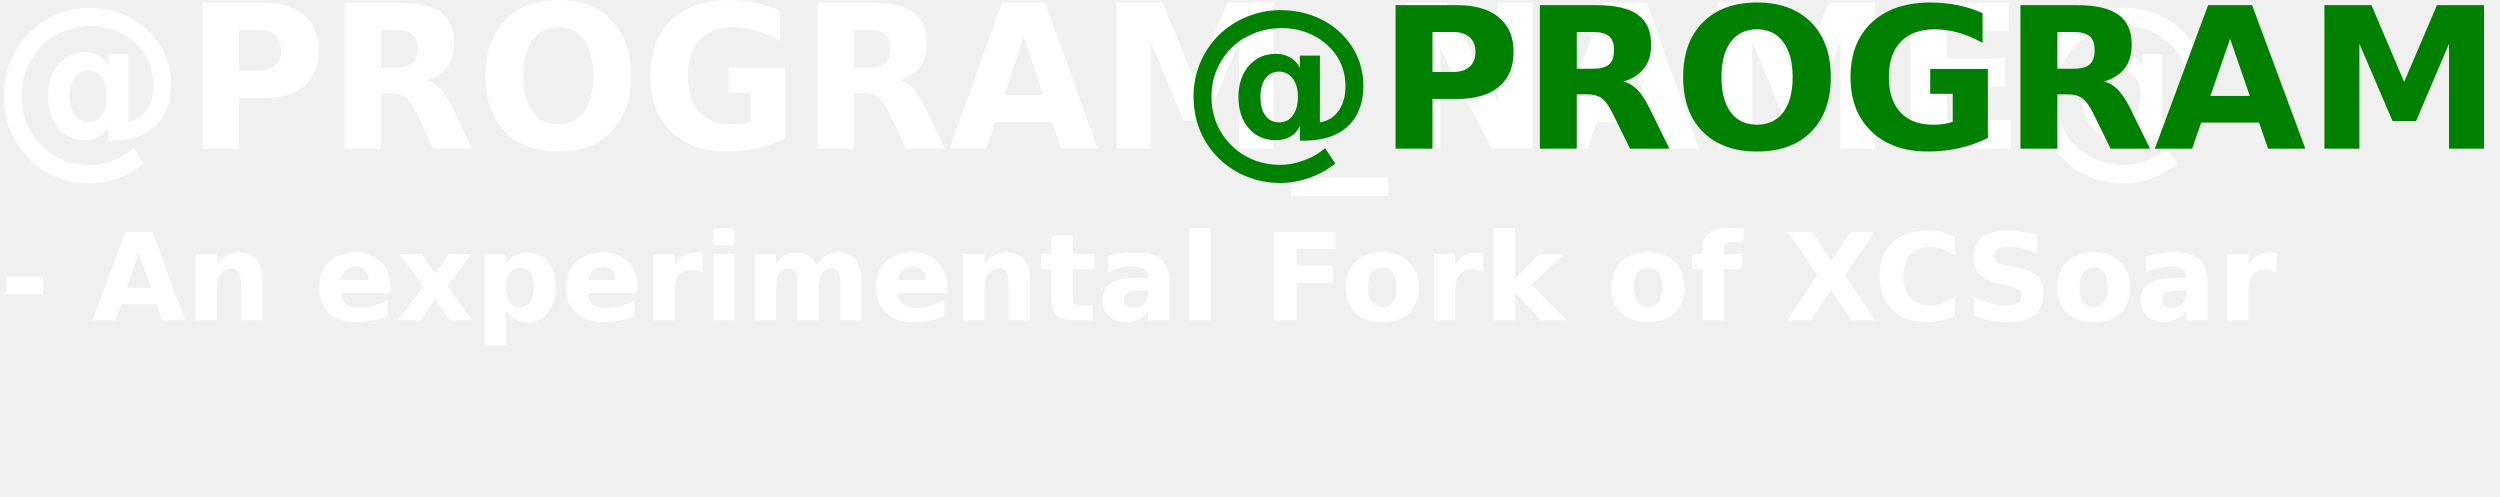
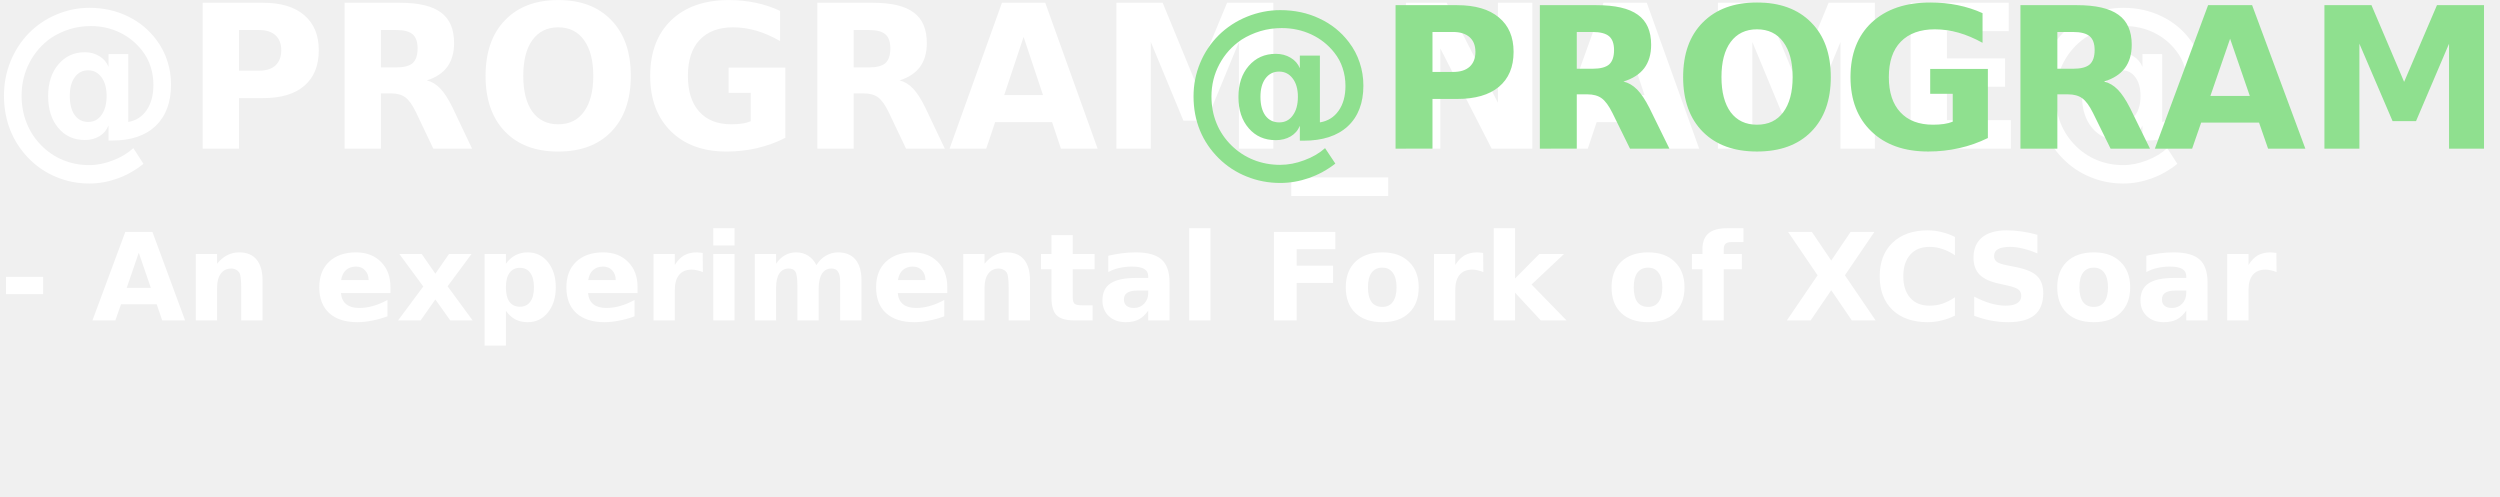
<svg xmlns="http://www.w3.org/2000/svg" width="220.0" height="43.7" id="svg3040" version="1.1">
  <defs id="defs3042" />
  <g id="layer1" transform="translate(-2.543686,-1039.409)">
    <text xml:space="preserve" style="font-style:normal;font-variant:normal;font-weight:bold;font-stretch:normal;font-size:17.333px;line-height:0%;font-family:'DejaVu Sans';-inkscape-font-specification:'DejaVu Sans, Bold';font-variant-ligatures:normal;font-variant-caps:normal;font-variant-numeric:normal;font-variant-east-asian:normal;fill:#3f76a8;fill-opacity:1;stroke:none;stroke-width:0.984" x="1.8" y="1034.891" id="text9393-9-1" transform="scale(0.9832766,1.017008)">
      <tspan x="1.8" y="1034.891" style="font-style:normal;font-variant:normal;font-weight:bold;font-stretch:normal;font-size:17.333px;line-height:1.25;font-family:'DejaVu Sans';-inkscape-font-specification:'DejaVu Sans, Bold';font-variant-ligatures:normal;font-variant-caps:normal;font-variant-numeric:normal;font-variant-east-asian:normal;fill:#ffffff;fill-opacity:1;stroke-width:0.984" id="tspan273">@PROGRAM_NAME@</tspan>
    </text>
  </g>
  <g id="layer4" transform="translate(-2.543686,-1.046461)">
-     <text xml:space="preserve" style="font-style:normal;font-weight:normal;line-height:0%;font-family:Arial;-inkscape-font-specification:Arial;fill:#008000;fill-opacity:1;stroke:none" x="106.477" y="14.124" id="versionno" transform="scale(0.9996048,1.000395)">
-       <tspan id="tspan9395-4-7-2" x="106.477" y="14.124" style="font-style:normal;font-variant:normal;font-weight:bold;font-stretch:normal;font-size:17.333px;line-height:1.25;font-family:'DejaVu Sans';-inkscape-font-specification:'DejaVu Sans, Bold';font-variant-ligatures:normal;font-variant-caps:normal;font-variant-numeric:normal;font-variant-east-asian:normal;fill:#008000;fill-opacity:1">@PROGRAM_VERSION@</tspan>
+     <text xml:space="preserve" style="font-style:normal;font-weight:normal;line-height:0%;font-family:Arial;-inkscape-font-specification:Arial;fill:#8fe08f;fill-opacity:1;stroke:none" x="106.477" y="14.124" id="versionno" transform="scale(0.9996048,1.000395)">
+       <tspan id="tspan9395-4-7-2" x="106.477" y="14.124" style="font-style:normal;font-variant:normal;font-weight:bold;font-stretch:normal;font-size:17.333px;line-height:1.25;font-family:'DejaVu Sans';-inkscape-font-specification:'DejaVu Sans, Bold';font-variant-ligatures:normal;font-variant-caps:normal;font-variant-numeric:normal;font-variant-east-asian:normal;fill:#8fe08f;fill-opacity:1">@PROGRAM_VERSION@</tspan>
    </text>
-     <text xml:space="preserve" style="font-style:normal;font-weight:normal;font-size:12.098px;line-height:0%;font-family:Arial;-inkscape-font-specification:Arial;fill:#008000;fill-opacity:1;stroke:none;stroke-width:1.008" x="2.497" y="29.23" id="versionno-9" transform="scale(0.9996048,1.000395)">
+     <text xml:space="preserve" style="font-style:normal;font-weight:normal;font-size:12.098px;line-height:0%;font-family:Arial;-inkscape-font-specification:Arial;fill:#8fe08f;fill-opacity:1;stroke:none;stroke-width:1.008" x="2.497" y="29.23" id="versionno-9" transform="scale(0.9996048,1.000395)">
      <tspan id="tspan9395-4-7-2-4" x="2.497" y="29.23" style="font-style:normal;font-variant:normal;font-weight:bold;font-stretch:normal;font-size:10.667px;line-height:1.25;font-family:'DejaVu Sans';-inkscape-font-specification:'DejaVu Sans, Bold';font-variant-ligatures:normal;font-variant-caps:normal;font-variant-numeric:normal;font-variant-east-asian:normal;fill:#ffffff;fill-opacity:1;stroke-width:1.008">- An experimental Fork of XCSoar</tspan>
    </text>
  </g>
</svg>
